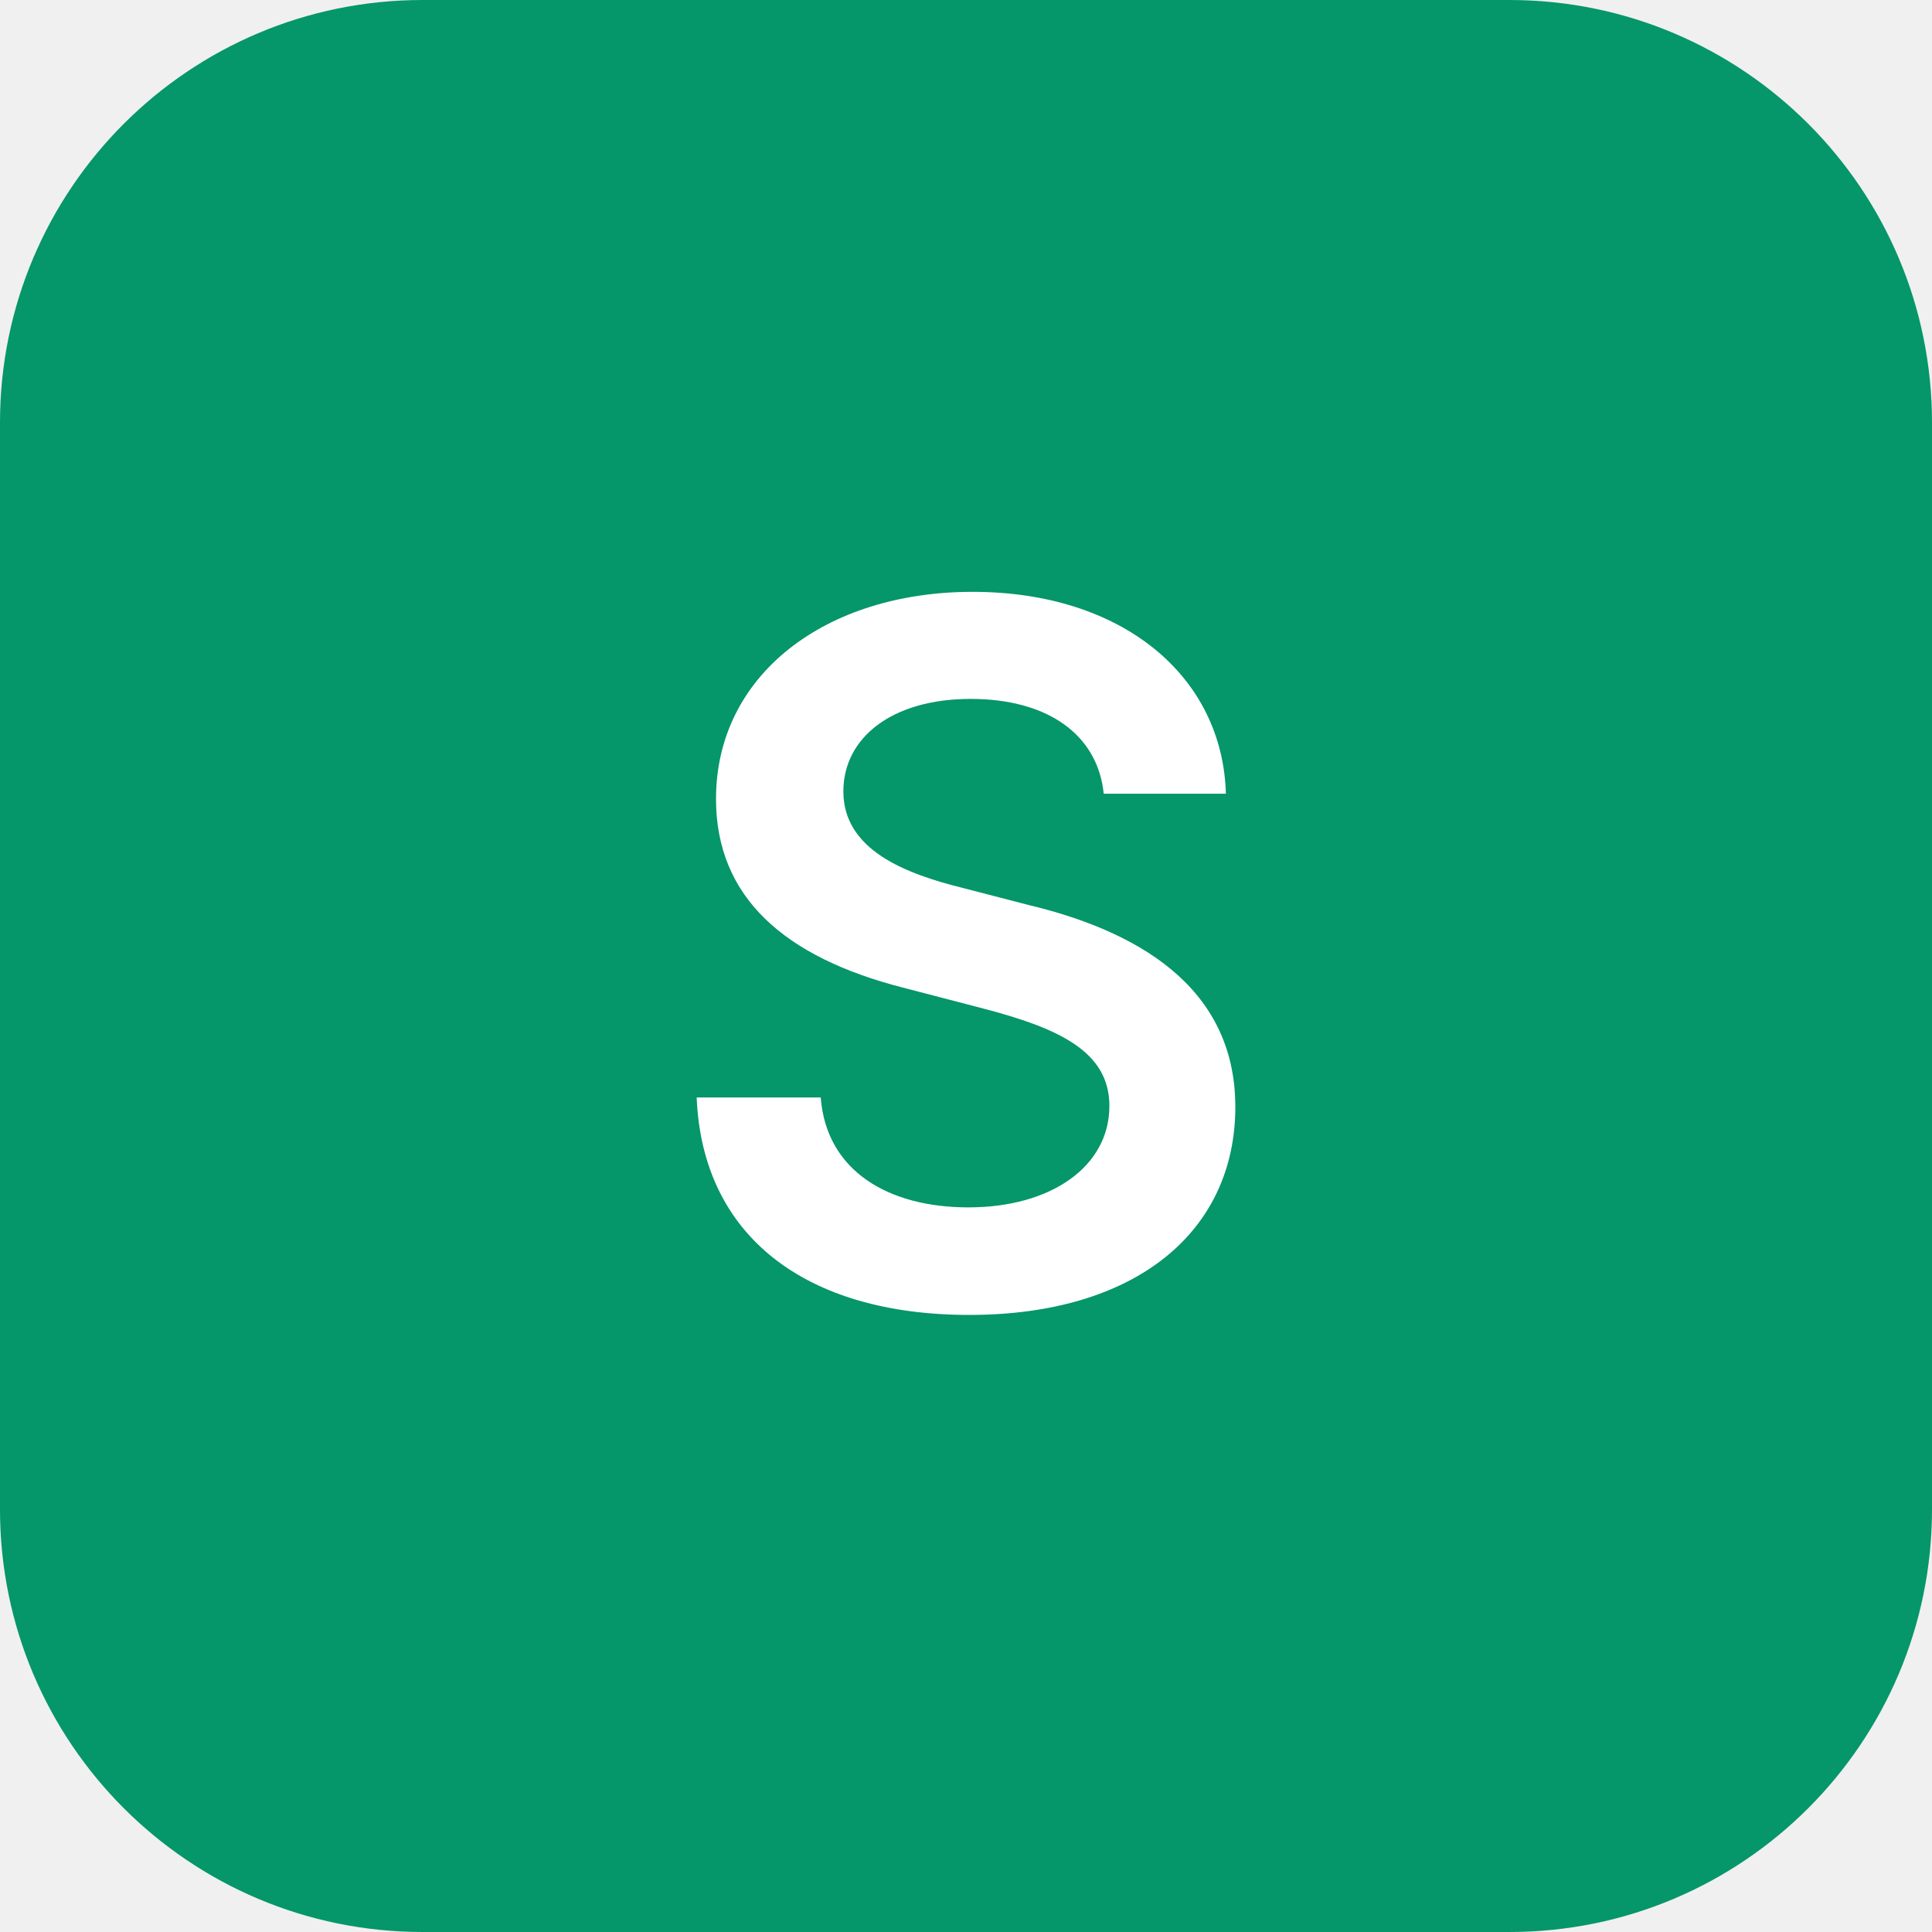
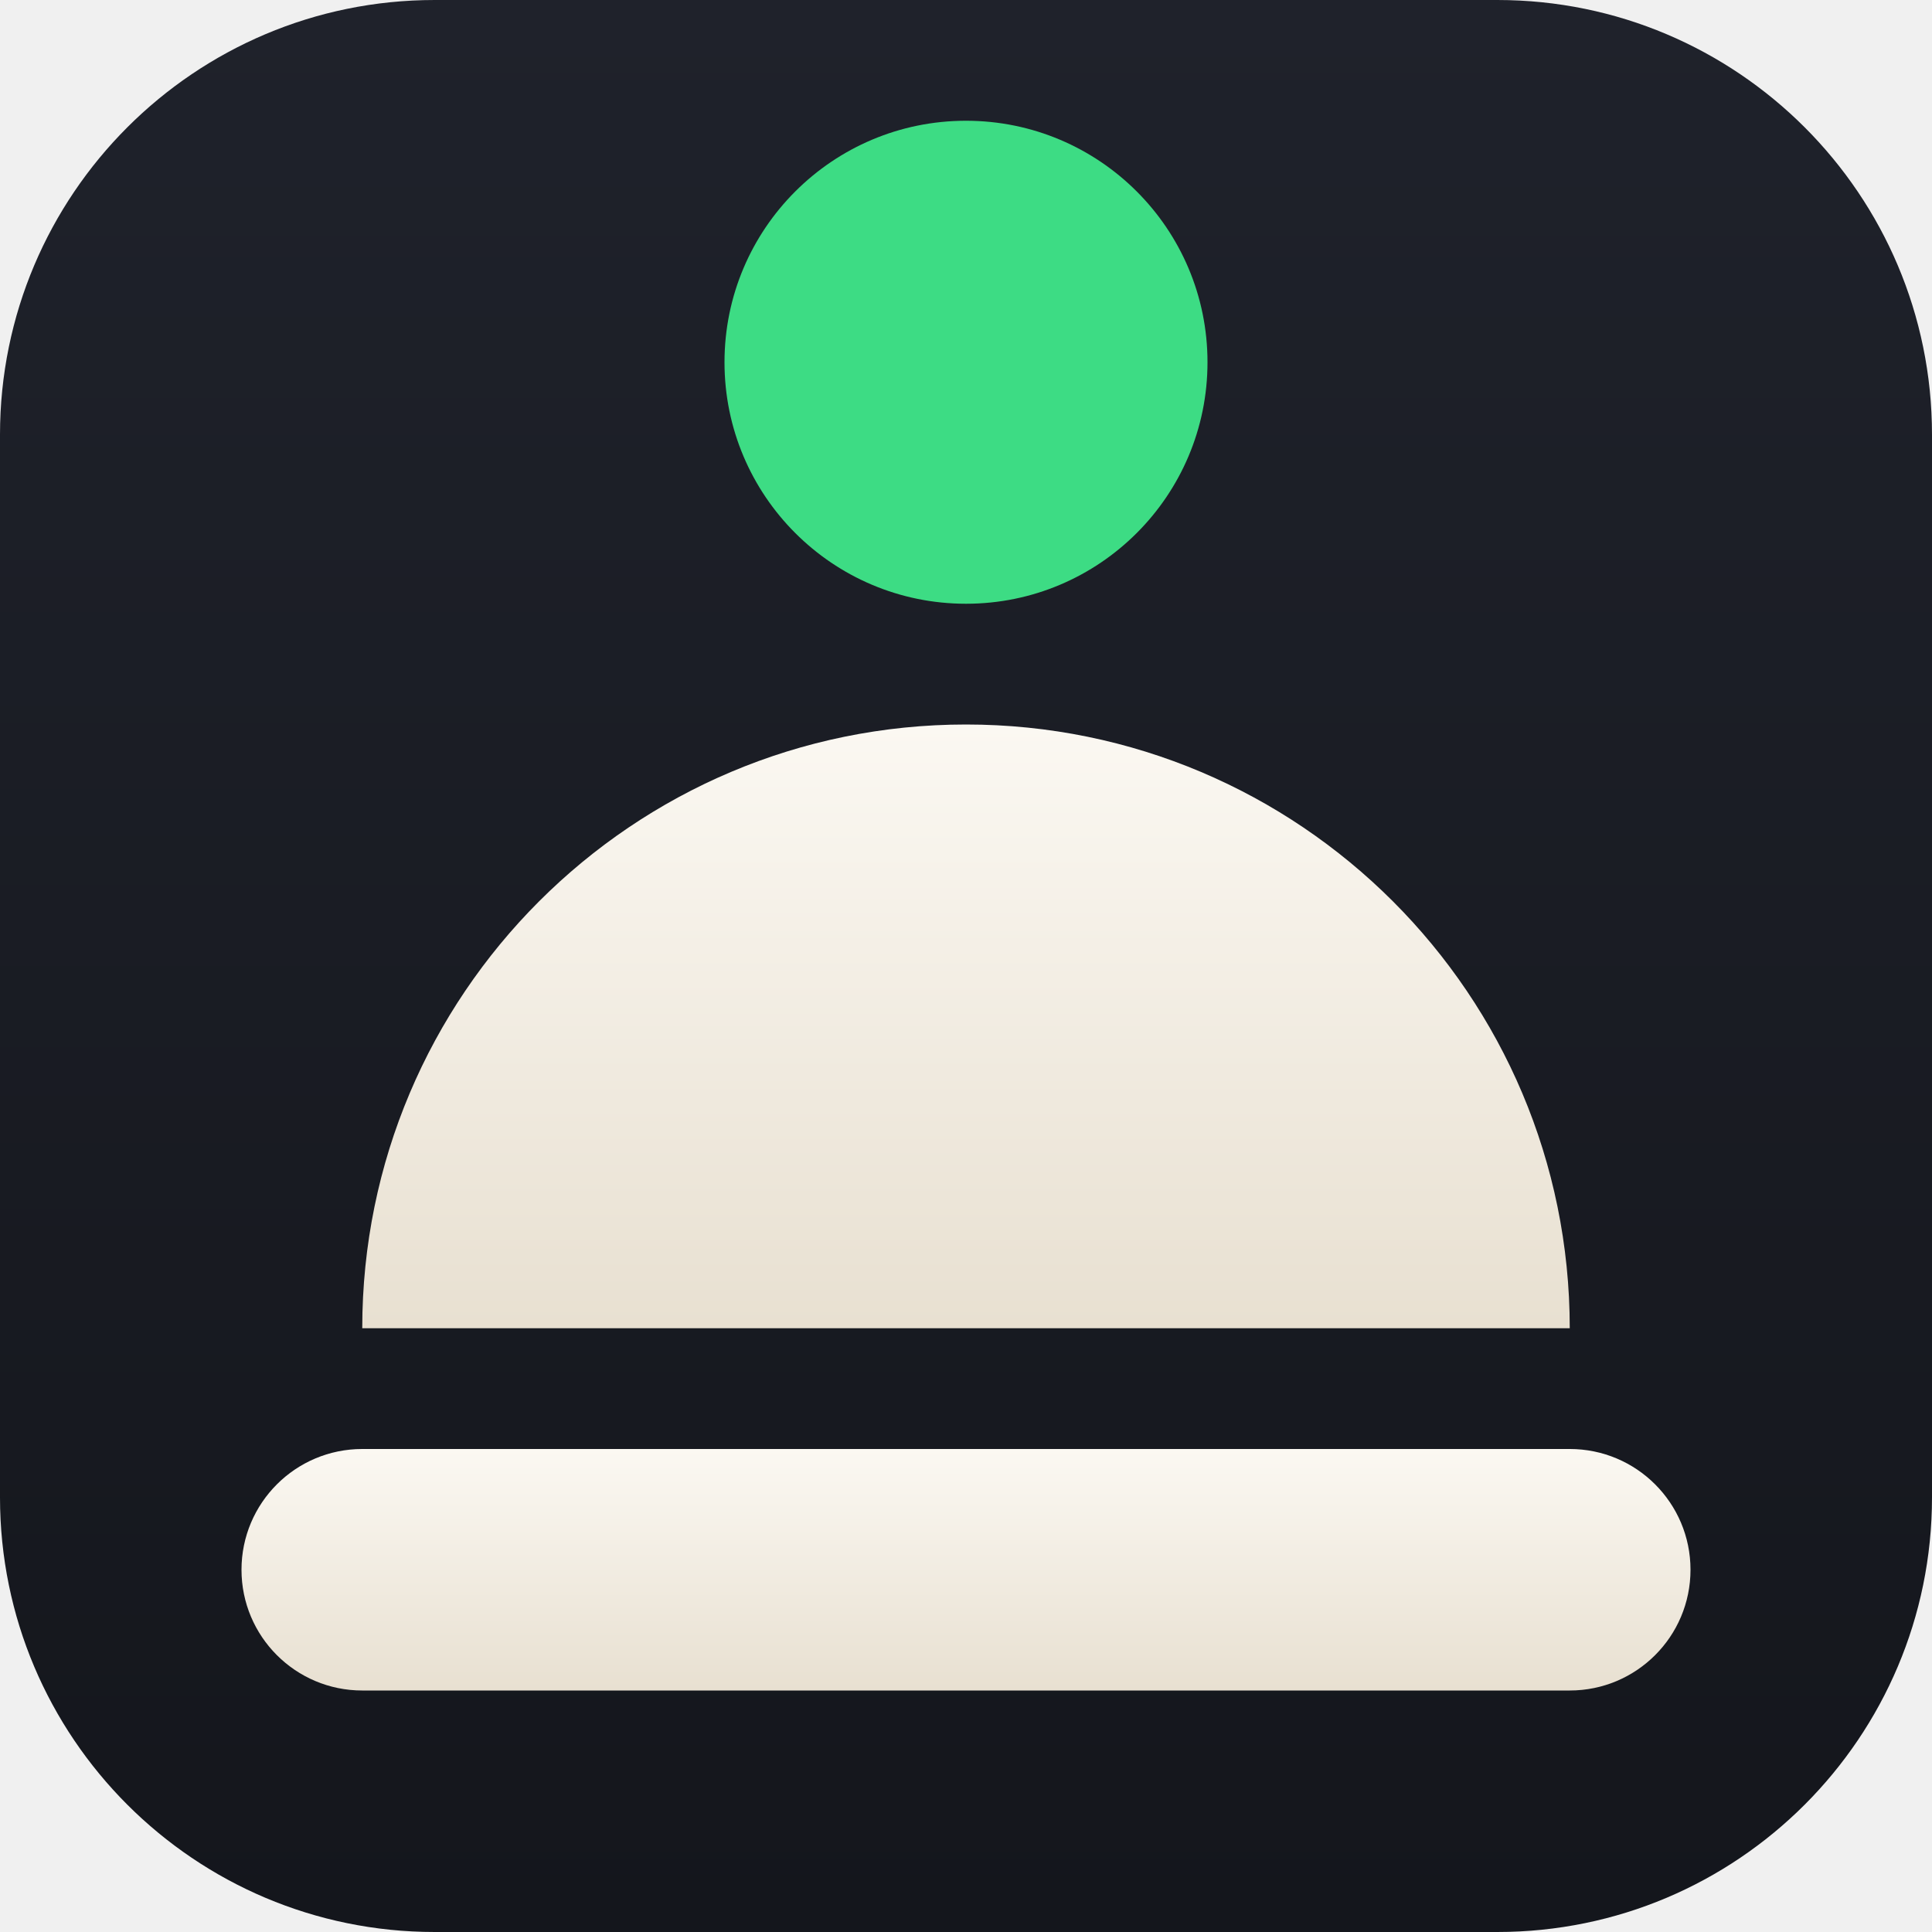
- <svg xmlns="http://www.w3.org/2000/svg" viewBox="0 0 64 64">
-   <rect width="64" height="64" rx="14" fill="#059669" />
-   <text x="32" y="32" dy="0.35em" text-anchor="middle" font-family="ui-sans-serif, system-ui, -apple-system, sans-serif" font-size="32" font-weight="600" fill="#ffffff">S</text>
+ <svg xmlns="http://www.w3.org/2000/svg" viewBox="0 0 16 16">
+   <defs>
+     <linearGradient id="tile-bg" x1="0" y1="0" x2="0" y2="1">
+       <stop offset="0" stop-color="#1f222b" />
+       <stop offset="1" stop-color="#14161c" />
+     </linearGradient>
+     <linearGradient id="tile-metal" x1="0" y1="0" x2="0" y2="1">
+       <stop offset="0" stop-color="#fbf8f2" />
+       <stop offset="1" stop-color="#e8e0d1" />
+     </linearGradient>
+     <radialGradient id="tile-glow">
+       <stop offset="0" stop-color="#3ddc84" stop-opacity="0.55" />
+       <stop offset="1" stop-color="#3ddc84" stop-opacity="0" />
+     </radialGradient>
+     <clipPath id="tile-body">
+       <rect x="0" y="0" width="16" height="16" rx="3.6" />
+     </clipPath>
+   </defs>
+   <g clip-path="url(#tile-body)">
+     <rect width="16" height="16" fill="url(#tile-bg)" />
+   </g>
+   <svg x="0" y="0" width="16" height="16" viewBox="0 0 16 16" overflow="visible">
+     <path id="dome" d="M3 11a5 5 0 0 1 10 0Z" fill="url(#tile-metal)" />
+     <rect id="tray" x="2" y="12" width="12" height="2" rx="1" fill="url(#tile-metal)" />
+     <circle id="knob" cx="8" cy="3" r="2" fill="#3ddc84" />
+   </svg>
</svg>
